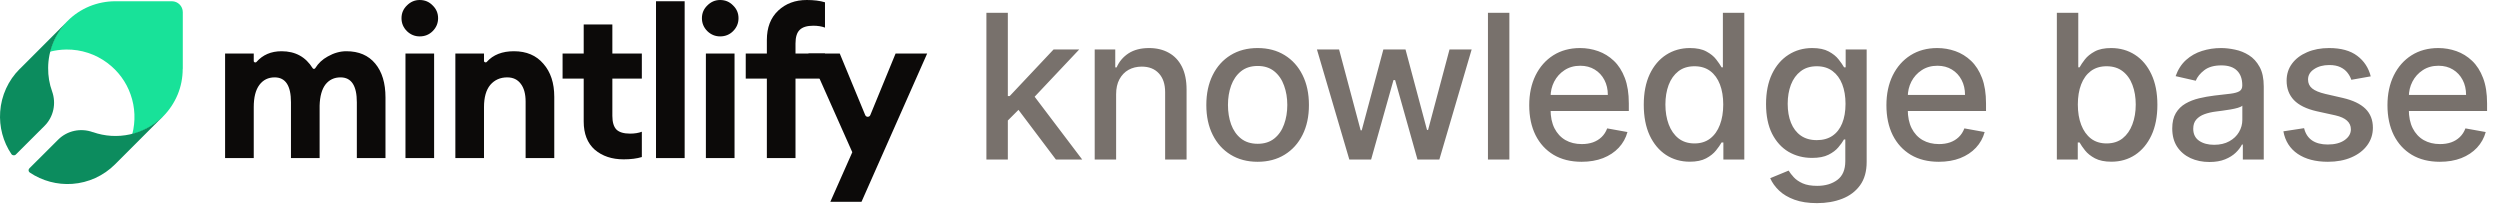
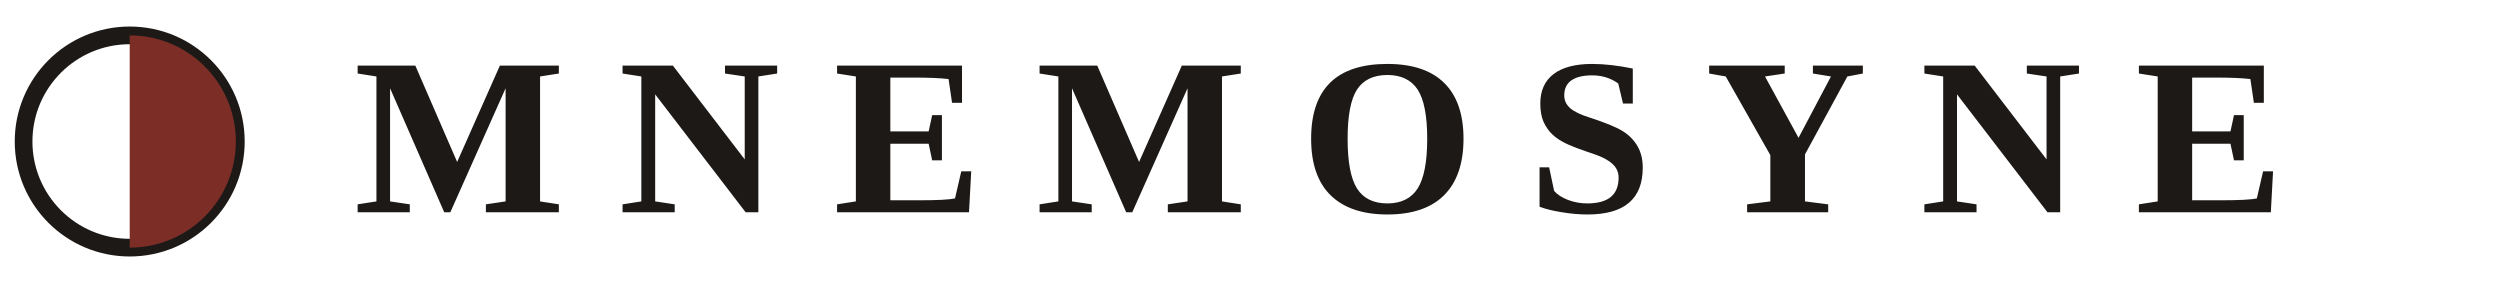
- <svg xmlns="http://www.w3.org/2000/svg" width="223" height="19" viewBox="0 0 223 19" fill="none">
-   <path d="M76.846 18H74.066L76.025 13.579L72.108 4.775H74.906L77.177 10.266C77.261 10.469 77.549 10.469 77.632 10.265L79.886 4.775H82.703L76.846 18Z" fill="#0C0A09" />
-   <path d="M68.404 14.101V7.013H66.52V4.775H68.404V3.563C68.404 2.456 68.74 1.585 69.411 0.951C70.083 0.317 70.934 0 71.966 0C72.601 0 73.142 0.068 73.589 0.205V2.462C73.291 2.35 72.943 2.294 72.545 2.294C71.985 2.294 71.581 2.419 71.332 2.667C71.084 2.904 70.959 3.308 70.959 3.88V4.775H73.589V7.013H70.959V14.101H68.404Z" fill="#0C0A09" />
-   <path d="M64.234 3.246C63.799 3.246 63.419 3.09 63.096 2.779C62.773 2.456 62.611 2.07 62.611 1.623C62.611 1.175 62.773 0.796 63.096 0.485C63.419 0.162 63.799 0 64.234 0C64.694 0 65.079 0.162 65.39 0.485C65.714 0.796 65.875 1.175 65.875 1.623C65.875 2.07 65.714 2.456 65.39 2.779C65.079 3.09 64.694 3.246 64.234 3.246ZM62.965 14.101V4.775H65.521V14.101H62.965Z" fill="#0C0A09" />
-   <path d="M58.516 14.101V0.112H61.071V14.101H58.516Z" fill="#0C0A09" />
-   <path d="M55.629 14.213C54.584 14.213 53.726 13.927 53.055 13.355C52.396 12.771 52.066 11.932 52.066 10.837V7.013H50.182V4.775H52.066V2.182H54.622V4.775H57.252V7.013H54.622V10.334C54.622 10.906 54.746 11.316 54.995 11.565C55.243 11.801 55.648 11.919 56.207 11.919C56.605 11.919 56.953 11.863 57.252 11.751V14.008C56.804 14.145 56.263 14.213 55.629 14.213Z" fill="#0C0A09" />
-   <path d="M40.618 14.102V4.775H43.173V5.436C43.173 5.558 43.339 5.612 43.42 5.521C43.989 4.887 44.796 4.57 45.841 4.57C46.96 4.57 47.836 4.943 48.471 5.689C49.117 6.423 49.441 7.405 49.441 8.636V14.102H46.885V9.065C46.885 8.381 46.742 7.853 46.456 7.48C46.17 7.094 45.766 6.902 45.244 6.902C44.622 6.902 44.118 7.126 43.733 7.573C43.36 8.021 43.173 8.68 43.173 9.55V14.102H40.618Z" fill="#0C0A09" />
-   <path d="M37.436 3.246C37.001 3.246 36.622 3.09 36.299 2.779C35.975 2.456 35.814 2.07 35.814 1.623C35.814 1.175 35.975 0.796 36.299 0.485C36.622 0.162 37.001 0 37.436 0C37.897 0 38.282 0.162 38.593 0.485C38.916 0.796 39.078 1.175 39.078 1.623C39.078 2.07 38.916 2.456 38.593 2.779C38.282 3.09 37.897 3.246 37.436 3.246ZM36.168 14.101V4.775H38.723V14.101H36.168Z" fill="#0C0A09" />
-   <path d="M31.83 14.102V9.121C31.83 7.642 31.345 6.902 30.375 6.902C29.815 6.902 29.368 7.113 29.032 7.536C28.709 7.959 28.534 8.587 28.51 9.42V14.102H25.954V9.121C25.954 7.642 25.469 6.902 24.499 6.902C23.927 6.902 23.473 7.126 23.138 7.573C22.802 8.021 22.634 8.68 22.634 9.55V14.102H20.078V4.775H22.634V5.443C22.634 5.564 22.797 5.618 22.877 5.527C23.44 4.889 24.186 4.57 25.115 4.57C26.341 4.57 27.266 5.075 27.889 6.084C27.941 6.168 28.068 6.167 28.12 6.082C28.389 5.644 28.761 5.296 29.237 5.036C29.784 4.726 30.337 4.57 30.897 4.57C32.004 4.57 32.862 4.937 33.471 5.671C34.081 6.404 34.385 7.412 34.385 8.692V14.102H31.83Z" fill="#0C0A09" />
-   <path d="M16.305 6.139V1.086C16.305 0.544 15.865 0.112 15.331 0.112H10.281C9.488 0.112 8.702 0.269 7.972 0.568C7.242 0.874 6.574 1.314 6.016 1.88L5.977 1.919C5.239 2.666 4.713 3.593 4.446 4.614C4.925 4.488 5.419 4.426 5.914 4.418C7.234 4.402 8.53 4.826 9.582 5.62C10.532 6.327 11.255 7.301 11.648 8.425C12.056 9.564 12.103 10.806 11.797 11.977C12.81 11.71 13.745 11.183 14.491 10.444L14.53 10.405C15.088 9.847 15.535 9.179 15.842 8.449C16.148 7.718 16.297 6.932 16.297 6.139H16.305Z" fill="#18E299" />
-   <path d="M4.295 6.053C4.303 4.503 4.921 3.016 6.008 1.904L1.807 6.108C1.791 6.124 1.775 6.131 1.76 6.147C0.735 7.165 0.117 8.527 0.015 9.967C-0.079 11.313 0.273 12.644 1.024 13.756C1.096 13.862 1.29 13.897 1.4 13.795L3.974 11.227C4.78 10.421 5.03 9.223 4.647 8.151C4.404 7.486 4.287 6.773 4.295 6.053Z" fill="#0C8C5E" />
-   <path d="M14.505 10.406C13.7 11.196 12.69 11.744 11.595 11.987C10.492 12.23 9.349 12.159 8.285 11.784C8.285 11.784 8.277 11.784 8.269 11.784C7.198 11.4 6 11.65 5.195 12.449L2.62 15.016C2.511 15.126 2.526 15.306 2.659 15.392C3.77 16.136 5.101 16.496 6.446 16.402C7.886 16.3 9.24 15.682 10.265 14.656L10.304 14.617L14.505 10.414V10.406Z" fill="#0C8C5E" />
-   <path d="M89.745 10.902L89.733 8.569H90.065L93.977 4.414H96.265L91.803 9.144H91.503L89.745 10.902ZM87.987 14.232V1.142H89.899V14.232H87.987ZM94.188 14.232L90.672 9.566L91.989 8.23L96.534 14.232H94.188ZM99.558 8.403V14.232H97.647V4.414H99.481V6.012H99.603C99.829 5.492 100.182 5.075 100.664 4.759C101.15 4.444 101.761 4.286 102.499 4.286C103.168 4.286 103.754 4.427 104.256 4.708C104.759 4.985 105.149 5.399 105.426 5.948C105.703 6.498 105.842 7.178 105.842 7.987V14.232H103.93V8.218C103.93 7.506 103.745 6.95 103.374 6.549C103.004 6.144 102.494 5.942 101.847 5.942C101.403 5.942 101.009 6.038 100.664 6.23C100.323 6.421 100.053 6.703 99.852 7.073C99.656 7.44 99.558 7.883 99.558 8.403ZM112.18 14.431C111.26 14.431 110.457 14.22 109.771 13.798C109.085 13.376 108.552 12.786 108.173 12.027C107.793 11.269 107.604 10.382 107.604 9.368C107.604 8.35 107.793 7.459 108.173 6.696C108.552 5.933 109.085 5.341 109.771 4.919C110.457 4.497 111.26 4.286 112.18 4.286C113.101 4.286 113.904 4.497 114.59 4.919C115.276 5.341 115.809 5.933 116.188 6.696C116.568 7.459 116.757 8.35 116.757 9.368C116.757 10.382 116.568 11.269 116.188 12.027C115.809 12.786 115.276 13.376 114.59 13.798C113.904 14.22 113.101 14.431 112.18 14.431ZM112.187 12.826C112.783 12.826 113.278 12.668 113.67 12.353C114.062 12.038 114.352 11.618 114.539 11.094C114.731 10.57 114.827 9.992 114.827 9.362C114.827 8.735 114.731 8.16 114.539 7.636C114.352 7.107 114.062 6.683 113.67 6.364C113.278 6.044 112.783 5.884 112.187 5.884C111.586 5.884 111.087 6.044 110.691 6.364C110.299 6.683 110.007 7.107 109.815 7.636C109.628 8.16 109.534 8.735 109.534 9.362C109.534 9.992 109.628 10.57 109.815 11.094C110.007 11.618 110.299 12.038 110.691 12.353C111.087 12.668 111.586 12.826 112.187 12.826ZM120.36 14.232L117.471 4.414H119.446L121.37 11.624H121.466L123.396 4.414H125.372L127.289 11.592H127.385L129.296 4.414H131.271L128.389 14.232H126.439L124.445 7.144H124.298L122.303 14.232H120.36ZM134.636 1.142V14.232H132.725V1.142H134.636ZM141.079 14.431C140.112 14.431 139.279 14.224 138.58 13.81C137.885 13.393 137.348 12.807 136.969 12.053C136.594 11.294 136.407 10.406 136.407 9.387C136.407 8.382 136.594 7.495 136.969 6.728C137.348 5.961 137.877 5.362 138.554 4.932C139.236 4.502 140.033 4.286 140.945 4.286C141.499 4.286 142.036 4.378 142.556 4.561C143.076 4.745 143.542 5.032 143.956 5.424C144.369 5.816 144.695 6.325 144.934 6.952C145.172 7.574 145.291 8.33 145.291 9.221V9.899H137.487V8.467H143.419C143.419 7.964 143.316 7.519 143.112 7.131C142.907 6.739 142.62 6.43 142.249 6.204C141.882 5.978 141.452 5.865 140.958 5.865C140.421 5.865 139.952 5.997 139.551 6.262C139.155 6.521 138.848 6.862 138.631 7.284C138.418 7.702 138.311 8.156 138.311 8.646V9.764C138.311 10.421 138.426 10.979 138.657 11.439C138.891 11.899 139.217 12.251 139.635 12.494C140.052 12.732 140.54 12.852 141.098 12.852C141.461 12.852 141.791 12.801 142.089 12.698C142.387 12.592 142.645 12.434 142.863 12.225C143.08 12.017 143.246 11.759 143.361 11.452L145.17 11.778C145.025 12.31 144.765 12.777 144.39 13.178C144.019 13.574 143.553 13.883 142.99 14.105C142.432 14.322 141.795 14.431 141.079 14.431ZM150.727 14.424C149.935 14.424 149.227 14.222 148.605 13.817C147.987 13.408 147.502 12.826 147.148 12.072C146.798 11.313 146.624 10.404 146.624 9.343C146.624 8.281 146.801 7.374 147.154 6.62C147.512 5.865 148.002 5.288 148.624 4.887C149.247 4.487 149.952 4.286 150.74 4.286C151.35 4.286 151.84 4.389 152.21 4.593C152.585 4.793 152.875 5.028 153.08 5.296C153.289 5.565 153.45 5.801 153.566 6.006H153.681V1.142H155.592V14.232H153.725V12.705H153.566C153.45 12.914 153.284 13.152 153.067 13.421C152.854 13.689 152.56 13.924 152.185 14.124C151.81 14.324 151.324 14.424 150.727 14.424ZM151.149 12.794C151.699 12.794 152.164 12.649 152.543 12.36C152.926 12.066 153.216 11.659 153.412 11.139C153.612 10.619 153.713 10.014 153.713 9.323C153.713 8.642 153.615 8.045 153.419 7.534C153.223 7.022 152.935 6.624 152.556 6.338C152.176 6.053 151.708 5.91 151.149 5.91C150.574 5.91 150.095 6.059 149.711 6.357C149.328 6.656 149.038 7.063 148.842 7.578C148.65 8.094 148.554 8.676 148.554 9.323C148.554 9.98 148.652 10.57 148.848 11.094C149.044 11.618 149.334 12.034 149.718 12.34C150.105 12.643 150.583 12.794 151.149 12.794ZM162.076 18.119C161.296 18.119 160.625 18.017 160.063 17.812C159.504 17.607 159.048 17.337 158.695 17C158.341 16.663 158.077 16.295 157.902 15.894L159.545 15.217C159.66 15.404 159.813 15.602 160.005 15.811C160.201 16.024 160.465 16.205 160.798 16.355C161.134 16.504 161.567 16.578 162.095 16.578C162.82 16.578 163.418 16.401 163.891 16.048C164.364 15.698 164.601 15.14 164.601 14.373V12.443H164.48C164.364 12.652 164.198 12.884 163.981 13.139C163.768 13.395 163.474 13.617 163.099 13.804C162.724 13.992 162.236 14.085 161.635 14.085C160.859 14.085 160.161 13.904 159.538 13.542C158.921 13.176 158.431 12.636 158.068 11.925C157.71 11.209 157.531 10.329 157.531 9.285C157.531 8.241 157.708 7.346 158.062 6.6C158.42 5.855 158.91 5.284 159.532 4.887C160.154 4.487 160.859 4.286 161.648 4.286C162.257 4.286 162.749 4.389 163.124 4.593C163.499 4.793 163.791 5.028 164 5.296C164.213 5.565 164.377 5.801 164.492 6.006H164.633V4.414H166.506V14.45C166.506 15.293 166.31 15.986 165.918 16.527C165.526 17.068 164.995 17.469 164.326 17.729C163.661 17.989 162.911 18.119 162.076 18.119ZM162.057 12.5C162.607 12.5 163.071 12.372 163.45 12.117C163.834 11.857 164.124 11.486 164.32 11.004C164.52 10.519 164.62 9.937 164.62 9.259C164.62 8.599 164.522 8.017 164.326 7.514C164.13 7.012 163.842 6.62 163.463 6.338C163.084 6.053 162.615 5.91 162.057 5.91C161.482 5.91 161.002 6.059 160.619 6.357C160.235 6.651 159.945 7.052 159.749 7.559C159.558 8.066 159.462 8.633 159.462 9.259C159.462 9.903 159.56 10.467 159.756 10.953C159.952 11.439 160.242 11.818 160.625 12.091C161.013 12.364 161.49 12.5 162.057 12.5ZM172.941 14.431C171.973 14.431 171.14 14.224 170.441 13.81C169.747 13.393 169.21 12.807 168.83 12.053C168.455 11.294 168.268 10.406 168.268 9.387C168.268 8.382 168.455 7.495 168.83 6.728C169.21 5.961 169.738 5.362 170.416 4.932C171.097 4.502 171.894 4.286 172.806 4.286C173.36 4.286 173.897 4.378 174.417 4.561C174.937 4.745 175.404 5.032 175.817 5.424C176.23 5.816 176.556 6.325 176.795 6.952C177.034 7.574 177.153 8.33 177.153 9.221V9.899H169.348V8.467H175.28C175.28 7.964 175.178 7.519 174.973 7.131C174.769 6.739 174.481 6.43 174.11 6.204C173.744 5.978 173.313 5.865 172.819 5.865C172.282 5.865 171.813 5.997 171.413 6.262C171.017 6.521 170.71 6.862 170.492 7.284C170.279 7.702 170.173 8.156 170.173 8.646V9.764C170.173 10.421 170.288 10.979 170.518 11.439C170.752 11.899 171.078 12.251 171.496 12.494C171.914 12.732 172.401 12.852 172.96 12.852C173.322 12.852 173.652 12.801 173.95 12.698C174.249 12.592 174.507 12.434 174.724 12.225C174.941 12.017 175.107 11.759 175.222 11.452L177.031 11.778C176.887 12.31 176.627 12.777 176.252 13.178C175.881 13.574 175.414 13.883 174.852 14.105C174.294 14.322 173.656 14.431 172.941 14.431ZM183.471 14.232V1.142H185.382V6.006H185.497C185.608 5.801 185.767 5.565 185.976 5.296C186.185 5.028 186.475 4.793 186.846 4.593C187.216 4.389 187.706 4.286 188.316 4.286C189.108 4.286 189.816 4.487 190.438 4.887C191.06 5.288 191.548 5.865 191.902 6.62C192.26 7.374 192.439 8.281 192.439 9.343C192.439 10.404 192.262 11.313 191.908 12.072C191.554 12.826 191.069 13.408 190.451 13.817C189.833 14.222 189.127 14.424 188.335 14.424C187.738 14.424 187.25 14.324 186.871 14.124C186.496 13.924 186.202 13.689 185.989 13.421C185.776 13.152 185.612 12.914 185.497 12.705H185.337V14.232H183.471ZM185.343 9.323C185.343 10.014 185.444 10.619 185.644 11.139C185.844 11.659 186.134 12.066 186.513 12.36C186.892 12.649 187.357 12.794 187.907 12.794C188.478 12.794 188.955 12.643 189.338 12.34C189.722 12.034 190.012 11.618 190.208 11.094C190.408 10.57 190.508 9.98 190.508 9.323C190.508 8.676 190.41 8.094 190.214 7.578C190.022 7.063 189.733 6.656 189.345 6.357C188.961 6.059 188.482 5.91 187.907 5.91C187.353 5.91 186.884 6.053 186.5 6.338C186.121 6.624 185.833 7.022 185.637 7.534C185.441 8.045 185.343 8.642 185.343 9.323ZM197.082 14.45C196.46 14.45 195.897 14.335 195.394 14.105C194.892 13.87 194.493 13.531 194.199 13.088C193.909 12.645 193.764 12.102 193.764 11.458C193.764 10.904 193.871 10.448 194.084 10.09C194.297 9.732 194.585 9.449 194.947 9.24C195.309 9.031 195.714 8.874 196.161 8.767C196.609 8.661 197.065 8.58 197.529 8.524C198.117 8.456 198.595 8.401 198.961 8.358C199.328 8.311 199.594 8.237 199.76 8.134C199.926 8.032 200.01 7.866 200.01 7.636V7.591C200.01 7.033 199.852 6.6 199.536 6.293C199.225 5.987 198.761 5.833 198.143 5.833C197.5 5.833 196.992 5.976 196.622 6.262C196.255 6.543 196.002 6.856 195.861 7.201L194.065 6.792C194.278 6.195 194.589 5.714 194.998 5.347C195.411 4.977 195.887 4.708 196.424 4.542C196.96 4.372 197.525 4.286 198.117 4.286C198.51 4.286 198.925 4.333 199.364 4.427C199.807 4.517 200.22 4.683 200.604 4.926C200.992 5.168 201.309 5.516 201.556 5.968C201.804 6.415 201.927 6.997 201.927 7.713V14.232H200.061V12.89H199.984C199.86 13.137 199.675 13.38 199.428 13.619C199.181 13.857 198.863 14.056 198.475 14.213C198.088 14.371 197.623 14.45 197.082 14.45ZM197.497 12.916C198.026 12.916 198.478 12.811 198.853 12.602C199.232 12.394 199.519 12.121 199.715 11.784C199.916 11.443 200.016 11.079 200.016 10.691V9.426C199.948 9.494 199.816 9.558 199.62 9.617C199.428 9.673 199.208 9.722 198.961 9.764C198.714 9.803 198.473 9.839 198.239 9.873C198.005 9.903 197.809 9.928 197.651 9.95C197.28 9.997 196.941 10.075 196.635 10.186C196.332 10.297 196.089 10.457 195.906 10.666C195.727 10.87 195.637 11.143 195.637 11.484C195.637 11.957 195.812 12.315 196.161 12.558C196.511 12.796 196.956 12.916 197.497 12.916ZM211.47 6.811L209.738 7.118C209.665 6.896 209.55 6.686 209.393 6.485C209.239 6.285 209.03 6.121 208.766 5.993C208.502 5.865 208.172 5.801 207.775 5.801C207.234 5.801 206.782 5.923 206.42 6.166C206.058 6.404 205.877 6.713 205.877 7.093C205.877 7.421 205.998 7.685 206.241 7.885C206.484 8.085 206.876 8.249 207.417 8.377L208.977 8.735C209.881 8.944 210.554 9.266 210.997 9.7C211.44 10.135 211.662 10.7 211.662 11.394C211.662 11.982 211.491 12.507 211.15 12.967C210.814 13.423 210.343 13.781 209.738 14.041C209.137 14.301 208.44 14.431 207.648 14.431C206.548 14.431 205.651 14.196 204.957 13.727C204.262 13.254 203.836 12.583 203.678 11.714L205.525 11.433C205.64 11.914 205.877 12.279 206.235 12.526C206.593 12.769 207.059 12.89 207.635 12.89C208.261 12.89 208.762 12.76 209.137 12.5C209.512 12.236 209.699 11.914 209.699 11.535C209.699 11.228 209.584 10.97 209.354 10.761C209.128 10.553 208.781 10.395 208.312 10.289L206.65 9.924C205.734 9.715 205.057 9.383 204.618 8.927C204.183 8.471 203.966 7.894 203.966 7.195C203.966 6.615 204.128 6.108 204.452 5.673C204.775 5.239 205.223 4.9 205.794 4.657C206.365 4.41 207.019 4.286 207.756 4.286C208.817 4.286 209.653 4.517 210.262 4.977C210.871 5.433 211.274 6.044 211.47 6.811ZM217.635 14.431C216.667 14.431 215.834 14.224 215.135 13.81C214.441 13.393 213.904 12.807 213.525 12.053C213.15 11.294 212.962 10.406 212.962 9.387C212.962 8.382 213.15 7.495 213.525 6.728C213.904 5.961 214.432 5.362 215.11 4.932C215.792 4.502 216.589 4.286 217.5 4.286C218.054 4.286 218.591 4.378 219.111 4.561C219.631 4.745 220.098 5.032 220.511 5.424C220.924 5.816 221.25 6.325 221.489 6.952C221.728 7.574 221.847 8.33 221.847 9.221V9.899H214.042V8.467H219.974C219.974 7.964 219.872 7.519 219.667 7.131C219.463 6.739 219.175 6.43 218.804 6.204C218.438 5.978 218.008 5.865 217.513 5.865C216.976 5.865 216.508 5.997 216.107 6.262C215.711 6.521 215.404 6.862 215.187 7.284C214.973 7.702 214.867 8.156 214.867 8.646V9.764C214.867 10.421 214.982 10.979 215.212 11.439C215.446 11.899 215.772 12.251 216.19 12.494C216.608 12.732 217.096 12.852 217.654 12.852C218.016 12.852 218.346 12.801 218.645 12.698C218.943 12.592 219.201 12.434 219.418 12.225C219.635 12.017 219.802 11.759 219.917 11.452L221.726 11.778C221.581 12.31 221.321 12.777 220.946 13.178C220.575 13.574 220.108 13.883 219.546 14.105C218.988 14.322 218.351 14.431 217.635 14.431Z" fill="#78716C" />
+ <svg xmlns="http://www.w3.org/2000/svg" width="212" height="24" viewBox="0 0 212 24" fill="none">
+   <circle cx="11" cy="12" r="9" stroke="#1C1917" stroke-width="1.5" />
+   <path d="M11 3a9 9 0 0 1 0 18z" fill="#7B2D26" />
+   <text x="30" y="18" font-family="'Cormorant Garamond', Garamond, Georgia, 'Times New Roman', serif" font-size="19" font-weight="600" letter-spacing="4.5" fill="#1C1917">MNEMOSYNE</text>
</svg>
